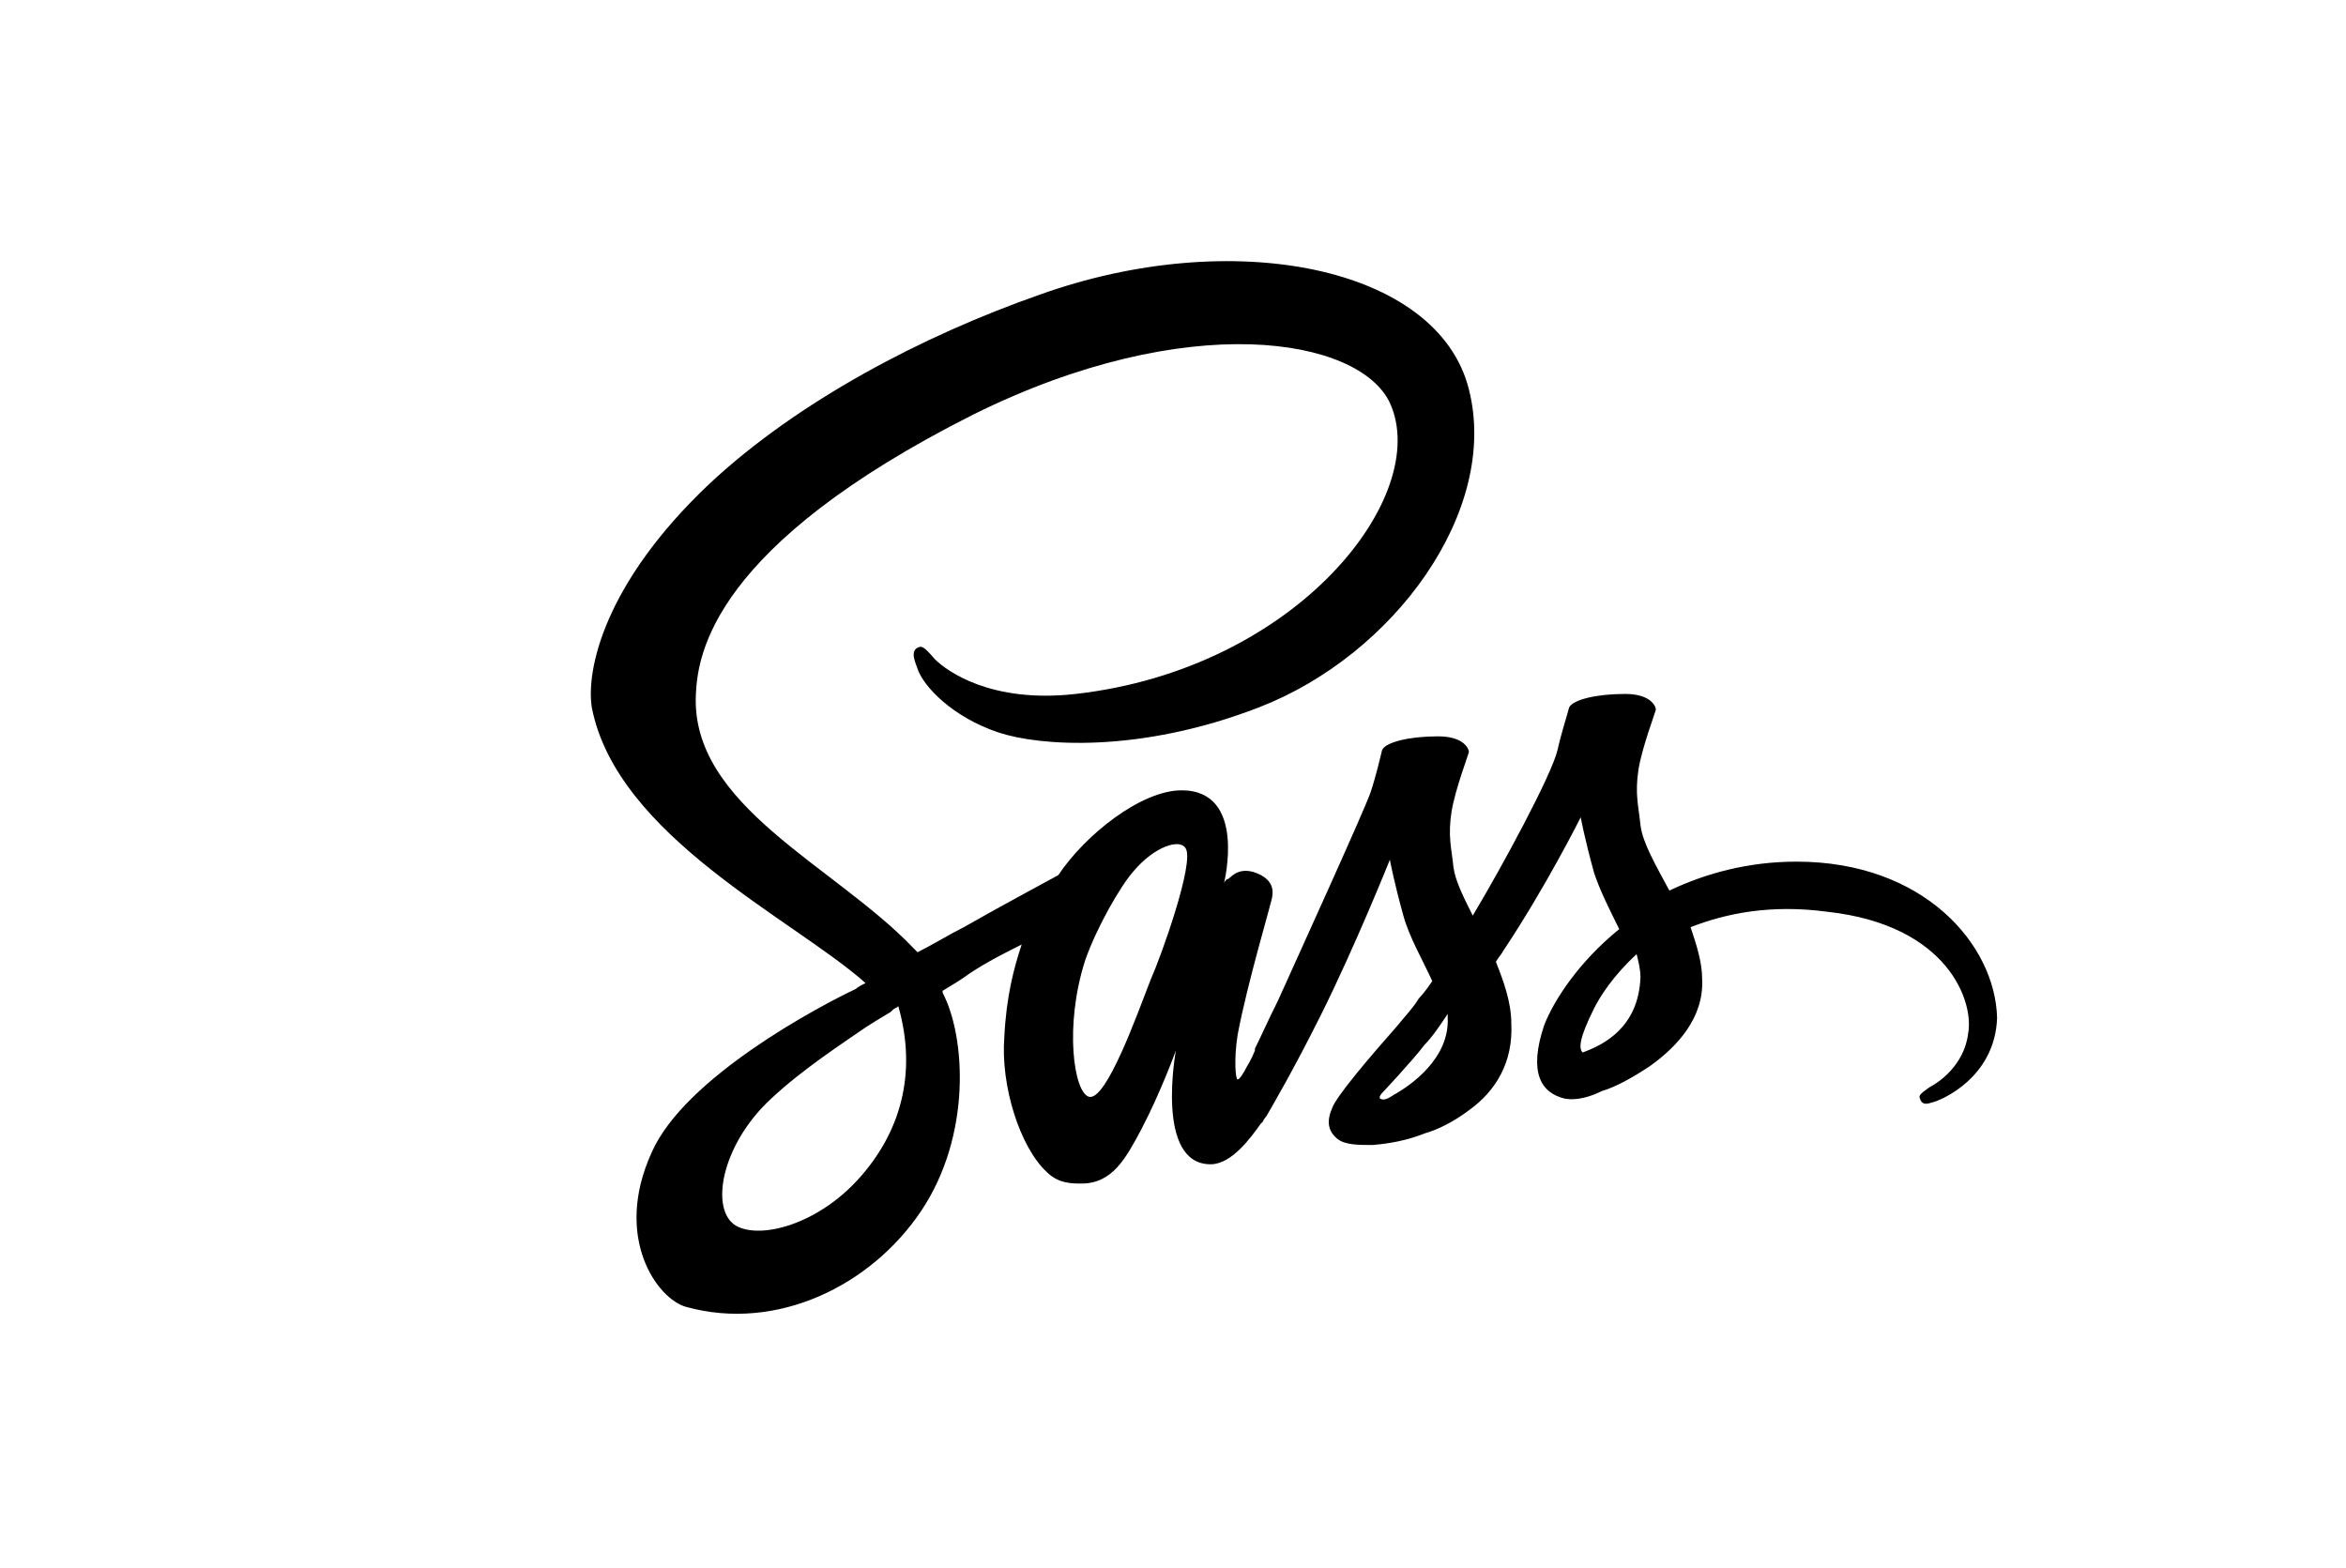
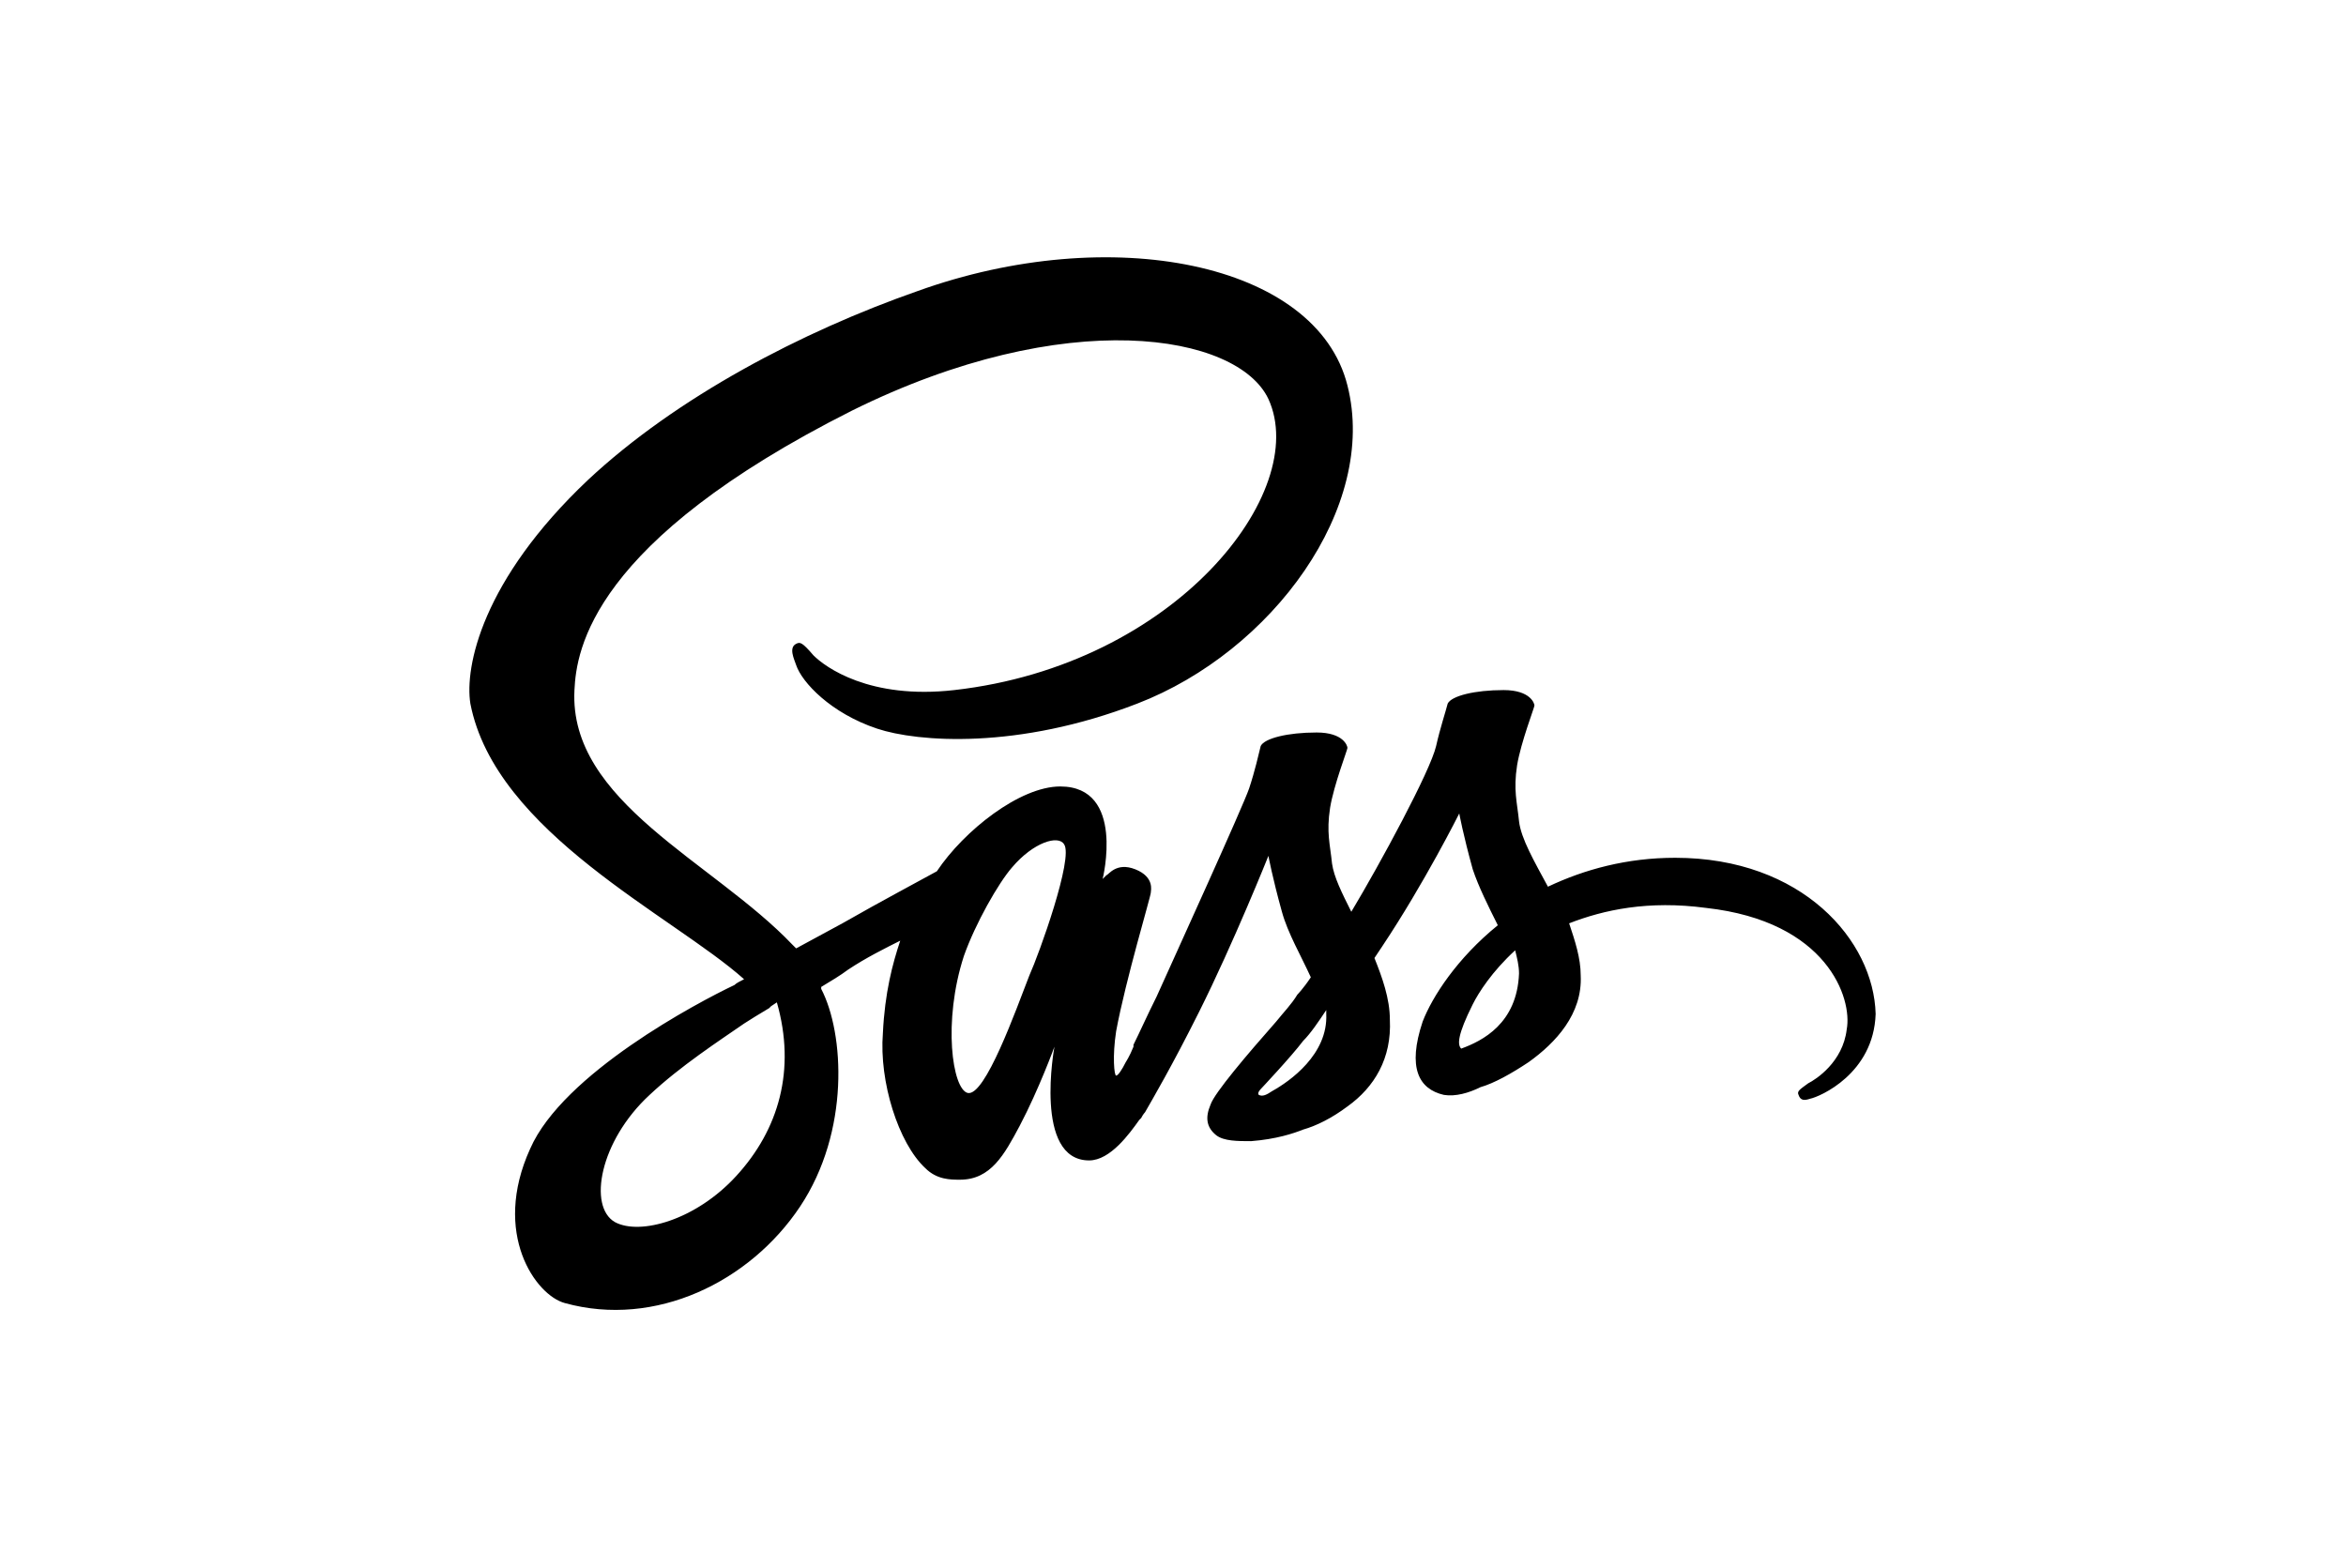
- <svg xmlns="http://www.w3.org/2000/svg" version="1.1" id="Layer_1" x="0px" y="0px" viewBox="0 0 121.7 81.3" style="enable-background:new 0 0 121.7 81.3;" xml:space="preserve">
-   <g>
-     <path d="M23.5-36.1c0-1.4-0.9-2.9-3.5-3v-3.5c2.6-0.1,3.5-1.6,3.5-3c0-2.5-0.4-4.1-0.4-7c0-4.4,1.6-5.8,5.2-5.8h9.6v3.2h-7.8   c-1.7,0-2.2,0.6-2.2,2.8c0,2.2,0.2,4.2,0.2,6.6c0,3.1-1,4.3-3,4.8v0.2c2,0.5,3,1.7,3,4.8c0,2.5-0.2,4.4-0.2,6.6   c0,2.2,0.5,2.9,2.2,2.9h0.8v3.2h-2.6c-3.6,0-5.2-1.4-5.2-5.8C23.1-32,23.5-33.5,23.5-36.1z" />
-     <path d="M31.9-58.1h6v22.5c0,1.3,0.6,1.7,1.1,1.7c0.2,0,0.4,0,0.7-0.1l0.7,4.4c-0.7,0.3-1.7,0.5-3,0.5c-4.1,0-5.5-2.7-5.5-6.8   V-58.1z" />
-     <path d="M48.8-50.2c5.7,0,8.6,4.2,8.6,9.7c0,1.1-0.1,2-0.2,2.5H45c0.5,3.1,2.6,4.4,5.3,4.4c1.5,0,2.9-0.4,4.4-1.3l2,3.6   c-2.1,1.4-4.8,2.3-7.2,2.3c-5.8,0-10.2-3.9-10.2-10.6C39.2-46.2,43.9-50.2,48.8-50.2z M52.3-41.7c0-2.3-1-4-3.4-4   c-1.9,0-3.5,1.3-3.9,4H52.3z" />
-     <path d="M60.8-35.6c1.8,1.4,3.5,2.1,5.2,2.1c1.8,0,2.6-0.7,2.6-1.7c0-1.3-2-2-4.1-2.8c-2.4-0.9-5.3-2.6-5.3-5.9   c0-3.7,3.1-6.3,7.7-6.3c3.1,0,5.4,1.3,7.1,2.6l-2.7,3.6c-1.5-1.1-2.8-1.7-4.3-1.7c-1.5,0-2.3,0.6-2.3,1.6c0,1.3,1.9,1.8,4,2.6   c2.6,0.9,5.5,2.4,5.5,6.1c0,3.7-2.9,6.5-8.3,6.5c-2.6,0-5.7-1.1-7.7-2.8L60.8-35.6z" />
-     <path d="M77.2-35.6c1.8,1.4,3.5,2.1,5.2,2.1c1.8,0,2.6-0.7,2.6-1.7c0-1.3-2-2-4.1-2.8c-2.4-0.9-5.3-2.6-5.3-5.9   c0-3.7,3.1-6.3,7.7-6.3c3.1,0,5.4,1.3,7.1,2.6l-2.7,3.6c-1.5-1.1-2.8-1.7-4.3-1.7c-1.5,0-2.3,0.6-2.3,1.6c0,1.3,1.9,1.8,3.9,2.6   c2.6,0.9,5.5,2.4,5.5,6.1c0,3.7-2.9,6.5-8.3,6.5c-2.6,0-5.7-1.1-7.7-2.8L77.2-35.6z" />
-     <path d="M91.9-26.5c1.7,0,2.2-0.6,2.2-2.9c0-2.2-0.2-4.2-0.2-6.6c0-3.1,1-4.3,3-4.8v-0.2c-2-0.5-3-1.7-3-4.8c0-2.4,0.2-4.5,0.2-6.6   c0-2.2-0.4-2.8-2.2-2.8h-0.8v-3.2h2.6c3.6,0,5.2,1.4,5.2,5.8c0,2.8-0.4,4.4-0.4,7c0,1.4,0.9,2.9,3.5,3v3.5c-2.6,0.1-3.5,1.6-3.5,3   c0,2.6,0.4,4.1,0.4,7c0,4.4-1.6,5.8-5.2,5.8h-2.6v-3.2H91.9z" />
-   </g>
-   <g>
-     <g>
-       <path d="M331.7-20.9h-55.4c-2.6,0-4.7-2.1-4.7-4.7v-30.5c0-2.6,2.1-4.7,4.7-4.7h55.4c2.6,0,4.7,2.1,4.7,4.7v30.5    C336.4-23,334.3-20.9,331.7-20.9z M276.3-57.6c-0.9,0-1.6,0.7-1.6,1.6v30.5c0,0.9,0.7,1.6,1.6,1.6h55.4c0.9,0,1.6-0.7,1.6-1.6    v-30.5c0-0.9-0.7-1.6-1.6-1.6H276.3z" />
-     </g>
-     <g>
-       <path d="M281-30.3v-21.2h6.2l6.2,7.8l6.2-7.8h6.2v21.2h-6.2v-12.1l-6.2,7.8l-6.2-7.8v12.1H281z" />
-     </g>
-     <g>
-       <path d="M319.9-30.3l-9.3-10.3h6.2v-10.9h6.2v10.9h6.2L319.9-30.3z" />
-     </g>
-   </g>
-   <path d="M93.2,44.7c-2.5,0-4.7,0.6-6.6,1.5c-0.7-1.3-1.4-2.5-1.5-3.4c-0.1-1-0.3-1.6-0.1-2.9c0.2-1.2,0.9-3,0.9-3.1  c0-0.1-0.2-0.8-1.6-0.8c-1.5,0-2.7,0.3-2.9,0.7c-0.1,0.4-0.4,1.3-0.6,2.2c-0.3,1.3-2.9,6.1-4.4,8.6c-0.5-1-0.9-1.8-1-2.5  c-0.1-1-0.3-1.6-0.1-2.9c0.2-1.2,0.9-3,0.9-3.1c0-0.1-0.2-0.8-1.6-0.8c-1.5,0-2.7,0.3-2.9,0.7c-0.1,0.4-0.3,1.3-0.6,2.2  c-0.3,0.9-3.9,8.8-4.8,10.8c-0.5,1-0.9,1.9-1.2,2.5c0,0,0,0,0,0s0,0,0,0.1c-0.2,0.5-0.4,0.8-0.4,0.8s0,0,0,0  c-0.2,0.4-0.4,0.7-0.5,0.7c-0.1,0-0.2-1,0-2.3c0.5-2.7,1.8-7,1.8-7.2c0-0.1,0.2-0.8-0.8-1.2c-1-0.4-1.4,0.3-1.5,0.3  c-0.1,0-0.2,0.2-0.2,0.2s1.2-4.8-2.2-4.8c-2.1,0-5,2.3-6.4,4.4c-0.9,0.5-2.8,1.5-4.9,2.7c-0.8,0.4-1.6,0.9-2.4,1.3  c-0.1-0.1-0.1-0.1-0.2-0.2c-4.1-4.3-11.6-7.4-11.3-13.2c0.1-2.1,0.9-7.7,14.4-14.5c11.1-5.5,20-4,21.6-0.6  c2.2,4.8-4.8,13.8-16.3,15.1c-4.4,0.5-6.7-1.2-7.3-1.8c-0.6-0.7-0.7-0.7-0.9-0.6c-0.4,0.2-0.1,0.8,0,1.1c0.3,0.9,1.8,2.5,4.2,3.3  c2.1,0.7,7.3,1.1,13.5-1.3c7-2.7,12.5-10.2,10.9-16.5c-1.6-6.4-12.3-8.5-22.3-4.9c-6,2.1-12.5,5.5-17.1,9.8  c-5.5,5.2-6.4,9.7-6.1,11.6c1.3,6.7,10.5,11,14.2,14.3c-0.2,0.1-0.4,0.2-0.5,0.3c-1.9,0.9-8.9,4.6-10.6,8.5c-2,4.4,0.3,7.6,1.8,8  c4.7,1.3,9.6-1.1,12.2-5c2.6-3.9,2.3-9,1.1-11.3c0,0,0-0.1,0-0.1c0.5-0.3,1-0.6,1.4-0.9c0.9-0.6,1.9-1.1,2.7-1.5  c-0.4,1.2-0.8,2.7-0.9,4.8c-0.2,2.5,0.8,5.7,2.2,7c0.6,0.6,1.3,0.6,1.8,0.6c1.6,0,2.3-1.3,3.1-2.8c1-1.9,1.8-4.1,1.8-4.1  s-1.1,5.9,1.8,5.9c1.1,0,2.1-1.4,2.6-2.1c0,0,0,0,0,0s0,0,0.1-0.1c0.1-0.2,0.2-0.3,0.2-0.3s0,0,0,0c0.4-0.7,1.4-2.4,2.8-5.2  c1.8-3.6,3.6-8.1,3.6-8.1s0.2,1.1,0.7,2.9c0.3,1.1,1,2.3,1.5,3.4c-0.4,0.6-0.7,0.9-0.7,0.9s0,0,0,0c-0.3,0.5-0.7,0.9-1.1,1.4  c-1.5,1.7-3.2,3.7-3.4,4.3c-0.3,0.7-0.2,1.2,0.3,1.6c0.4,0.3,1.1,0.3,1.8,0.3c1.3-0.1,2.2-0.4,2.7-0.6c0.7-0.2,1.5-0.6,2.3-1.2  c1.4-1,2.3-2.5,2.2-4.5c0-1.1-0.4-2.2-0.8-3.2c0.1-0.2,0.3-0.4,0.4-0.6c2.2-3.3,4-6.9,4-6.9s0.2,1.1,0.7,2.9  c0.3,0.9,0.8,1.9,1.3,2.9c-2.1,1.7-3.4,3.7-3.9,5c-0.8,2.4-0.2,3.5,1.1,3.8c0.6,0.1,1.3-0.1,1.9-0.4c0.7-0.2,1.6-0.7,2.5-1.3  c1.4-1,2.8-2.5,2.7-4.5c0-0.9-0.3-1.8-0.6-2.7c1.8-0.7,4.1-1.2,7.1-0.8c6.3,0.7,7.6,4.7,7.3,6.3c-0.2,1.7-1.6,2.6-2,2.8  c-0.4,0.3-0.6,0.4-0.5,0.6c0.1,0.3,0.3,0.3,0.6,0.2c0.5-0.1,3.3-1.3,3.4-4.4C103.5,49,99.8,44.7,93.2,44.7z M44.5,61.2  c-2.1,2.3-5,3.1-6.3,2.4c-1.4-0.8-0.8-4.2,1.8-6.6c1.6-1.5,3.6-2.8,4.9-3.7c0.3-0.2,0.8-0.5,1.3-0.8c0.1-0.1,0.1-0.1,0.1-0.1l0,0  c0.1-0.1,0.2-0.1,0.3-0.2C47.6,55.7,46.7,58.8,44.5,61.2z M59.7,50.8c-0.7,1.8-2.3,6.3-3.2,6.1c-0.8-0.2-1.3-3.7-0.2-7.1  c0.6-1.7,1.8-3.8,2.5-4.6c1.1-1.3,2.4-1.7,2.7-1.2C62,44.7,60.2,49.7,59.7,50.8z M72.3,56.8C72,57,71.8,57.1,71.6,57  c-0.1-0.1,0.1-0.3,0.1-0.3s1.6-1.7,2.2-2.5c0.4-0.4,0.8-1,1.2-1.6c0,0.1,0,0.1,0,0.2C75.2,54.9,73.2,56.3,72.3,56.8z M82.1,54.6  c-0.2-0.2-0.2-0.7,0.6-2.3c0.3-0.6,1-1.7,2.2-2.8c0.1,0.4,0.2,0.8,0.2,1.2C85,53.3,83.2,54.2,82.1,54.6z" />
-   <g>
-     <path d="M158.3,34.9c0.7,0,1.3,0.1,1.7,0.3c0.4,0.2,0.7,0.4,0.7,0.7c0,0.4-0.1,0.8-0.3,1.2c-0.2,0.5-0.4,0.8-0.5,1.1   c-0.1,0.1-0.1,0.1-0.2,0c-0.1,0-0.1-0.1-0.1-0.3c0.1-0.2,0.1-0.6,0.1-1c0-0.5-0.1-0.8-0.4-1.1c-0.2-0.3-0.6-0.4-1-0.4   c-0.6,0-1,0.2-1.3,0.5c-0.3,0.3-0.5,0.8-0.5,1.4c0,0.5,0.1,1,0.4,1.5c0.3,0.5,0.6,0.9,0.9,1.4c0.3,0.5,0.7,1,1,1.5   c0.3,0.5,0.4,1.1,0.4,1.8c0,1.2-0.5,2.1-1.4,2.7c-0.9,0.7-2.2,1-3.7,1c-1.1,0-2-0.2-2.6-0.5c-0.6-0.4-1-0.7-1-1.2   c0-0.1,0-0.3,0.1-0.5c0.1-0.2,0.2-0.5,0.4-0.7c0.2-0.3,0.3-0.5,0.5-0.8c0.2-0.3,0.4-0.5,0.6-0.6c0.1-0.1,0.2,0,0.3,0   c0.1,0.1,0.1,0.2,0,0.3c-0.2,0.2-0.3,0.4-0.4,0.6c-0.1,0.2-0.1,0.5-0.1,0.9c0,0.6,0.2,1.1,0.6,1.4c0.4,0.4,0.9,0.6,1.5,0.6   c0.8,0,1.5-0.2,2-0.7c0.5-0.5,0.7-1,0.7-1.7c0-0.6-0.1-1.2-0.4-1.7c-0.3-0.5-0.6-1.1-0.9-1.6c-0.3-0.5-0.6-1-0.9-1.5   c-0.3-0.5-0.4-1.1-0.4-1.7c0-0.8,0.4-1.6,1.1-2.1C155.9,35.1,156.9,34.9,158.3,34.9z" />
-     <path d="M171.7,35.1c0.2,0.1,0.2,0.2,0.2,0.3c0,0.1-0.2,0.2-0.4,0.3c-0.5,0-1,0-1.7,0c-0.6,0-1.3,0.1-2,0.1   c-0.7,1.6-1.2,3.1-1.6,4.7c-0.4,1.5-0.6,2.7-0.6,3.7c0,1.1,0.4,1.7,1.3,1.7c0.8,0,1.8-0.7,2.8-2.2c0.1-0.1,0.2-0.1,0.3,0   c0.1,0.1,0.1,0.2,0.1,0.3c-0.6,0.9-1.3,1.7-2.1,2.4c-0.8,0.7-1.7,1-2.5,1c-0.8,0-1.5-0.2-1.9-0.6c-0.4-0.4-0.6-1-0.6-1.7   c0-0.9,0.2-2.2,0.7-3.9c0.5-1.7,1-3.4,1.8-5.1c-0.8,0.1-1.6,0.2-2.3,0.4c-0.2,0-0.2-0.1-0.1-0.2c0.1-0.1,0.2-0.3,0.4-0.4   c0.2-0.1,0.5-0.3,0.8-0.4c0.3-0.1,0.6-0.2,0.8-0.2c0.1,0,0.3,0,0.4,0c0.1,0,0.3,0,0.4,0c0.4-0.9,0.9-1.9,1.3-2.7   c0.5-0.9,0.9-1.7,1.4-2.4c0.2-0.2,0.5-0.4,0.8-0.6c0.3-0.2,0.7-0.3,1-0.4c0.3-0.1,0.6-0.2,0.8-0.2c0.2,0,0.3,0,0.3,0.2   c-0.6,0.8-1.1,1.8-1.6,2.8c-0.5,1-1,2.1-1.5,3.3c0.6,0,1.2,0,1.9,0C170.5,35.1,171.1,35.1,171.7,35.1z" />
-     <g>
-       <g>
-         <path d="M201.3,10.7c0.5,0,0.9,0.1,1.2,0.4c0.3,0.2,0.5,0.6,0.6,1c0.1,0.4,0.1,0.9,0,1.4c-0.1,0.5-0.3,1-0.6,1.6     c-0.1,0.1-0.1,0.1-0.2,0c-0.1-0.1-0.2-0.1-0.2-0.2c0.1-0.4-0.1-0.7-0.4-1c-0.3-0.3-0.9-0.4-1.6-0.4c-1.3,0-2.7,0.5-4,1.5     c-1.4,1-2.7,2.3-3.9,3.9c-1.3,1.6-2.5,3.5-3.6,5.6c-1.1,2.1-2.1,4.3-2.9,6.5c-0.8,2.2-1.5,4.5-1.9,6.7c-0.5,2.2-0.7,4.2-0.7,6.1     c0,1,0.3,1.5,0.8,1.5c0.4,0,0.8-0.2,1.1-0.5c0.4-0.3,0.8-0.8,1.3-1.5c0.1-0.1,0.2-0.1,0.3,0c0.1,0.1,0.1,0.2,0.1,0.3     c-0.7,1-1.4,1.8-2.3,2.4c-0.9,0.7-1.7,1-2.4,1c-0.6,0-1-0.2-1.3-0.5c-0.2-0.4-0.4-0.8-0.4-1.4c0-1.5,0.3-3.4,1-5.7     c0.7-2.3,1.5-4.7,2.6-7.3c1.1-2.6,2.4-5.1,3.8-7.6c1.4-2.5,2.9-4.8,4.5-6.9c1.5-2,3.1-3.7,4.7-5     C198.5,11.3,199.9,10.7,201.3,10.7z" />
-       </g>
-     </g>
-     <g>
-       <g>
-         <path d="M157.9,70.7c-0.5,0-0.9-0.1-1.2-0.4c-0.3-0.2-0.5-0.6-0.6-1c-0.1-0.4-0.1-0.9,0-1.4c0.1-0.5,0.3-1,0.6-1.6     c0.1-0.1,0.1-0.1,0.2,0c0.1,0.1,0.2,0.1,0.2,0.2c-0.1,0.4,0.1,0.7,0.4,1c0.3,0.3,0.9,0.4,1.6,0.4c1.3,0,2.7-0.5,4-1.5     c1.4-1,2.7-2.3,3.9-3.9c1.3-1.6,2.5-3.5,3.6-5.6c1.1-2.1,2.1-4.3,2.9-6.5c0.8-2.2,1.5-4.5,1.9-6.7c0.5-2.2,0.7-4.2,0.7-6.1     c0-1-0.3-1.5-0.8-1.5c-0.4,0-0.8,0.2-1.1,0.5c-0.4,0.3-0.8,0.8-1.3,1.5c-0.1,0.1-0.2,0.1-0.3,0c-0.1-0.1-0.1-0.2-0.1-0.3     c0.7-1,1.4-1.8,2.3-2.4c0.9-0.7,1.7-1,2.4-1c0.6,0,1,0.2,1.3,0.5s0.4,0.8,0.4,1.4c0,1.5-0.3,3.4-1,5.7c-0.7,2.3-1.5,4.7-2.6,7.3     c-1.1,2.6-2.4,5.1-3.8,7.6c-1.4,2.5-2.9,4.8-4.5,6.9c-1.5,2-3.1,3.7-4.7,5C160.8,70,159.3,70.7,157.9,70.7z" />
-       </g>
-     </g>
-     <path d="M190.9,47.4c-1.4,0-2.1-0.7-2.1-2.2c0-0.5,0.1-1.1,0.2-1.8c0.1-0.7,0.3-1.4,0.5-2.1s0.5-1.5,0.9-2.2   c0.3-0.7,0.7-1.5,1.2-2.1c-0.4,0.2-0.7,0.5-1,0.7c-0.3,0.2-0.6,0.5-0.9,0.8c-0.1,0.1-0.2,0-0.3-0.1c-0.1-0.1-0.1-0.2,0-0.3   c0.6-0.6,1.3-1.2,2.4-1.8c1-0.6,2-1.1,3-1.5c0.2,0,0.3,0,0.4,0.1c0.1,0.1,0.1,0.2,0,0.3c-1,1.4-1.9,2.8-2.5,4.4   c-0.6,1.6-1,3.1-1,4.6c0,0.9,0.3,1.4,0.9,1.4c0.4,0,0.9-0.3,1.6-0.9c0.6-0.6,1.3-1.3,2-2.2c0.7-0.9,1.4-2,2.1-3.1   c0.7-1.2,1.3-2.4,1.9-3.6c0.1-0.2,0.4-0.4,0.9-0.6c0.5-0.2,1-0.3,1.4-0.3c0.5,0,0.6,0.1,0.4,0.4c-0.5,0.8-0.9,1.6-1.2,2.4   c-0.3,0.7-0.6,1.5-0.9,2.2c-0.2,0.7-0.4,1.4-0.5,2.2c-0.1,0.7-0.2,1.5-0.2,2.4c0,1,0.3,1.6,0.8,1.6c0.6,0,1.2-0.5,1.9-1.5   c0.1-0.1,0.2-0.1,0.3,0c0.1,0.1,0.1,0.2,0.1,0.3c-0.6,0.8-1.2,1.5-1.8,1.9c-0.7,0.4-1.3,0.7-1.8,0.7c-1.4,0-2.1-0.8-2.1-2.4   c0-1.7,0.3-3.3,0.9-4.9c-1.2,2.2-2.5,4-3.9,5.3C193,46.7,191.9,47.4,190.9,47.4z" />
-     <path d="M211.1,34.9c0.7,0,1.3,0.1,1.7,0.3c0.4,0.2,0.7,0.4,0.7,0.7c0,0.4-0.1,0.8-0.3,1.2c-0.2,0.5-0.4,0.8-0.5,1.1   c-0.1,0.1-0.1,0.1-0.2,0c-0.1,0-0.1-0.1-0.1-0.3c0.1-0.2,0.1-0.6,0.1-1c0-0.5-0.1-0.8-0.4-1.1c-0.2-0.3-0.6-0.4-1-0.4   c-0.6,0-1,0.2-1.3,0.5c-0.3,0.3-0.5,0.8-0.5,1.4c0,0.5,0.1,1,0.4,1.5c0.3,0.5,0.6,0.9,0.9,1.4c0.3,0.5,0.7,1,1,1.5   c0.3,0.5,0.4,1.1,0.4,1.8c0,1.2-0.5,2.1-1.4,2.7c-0.9,0.7-2.2,1-3.7,1c-1.1,0-2-0.2-2.6-0.5c-0.6-0.4-1-0.7-1-1.2   c0-0.1,0-0.3,0.1-0.5c0.1-0.2,0.2-0.5,0.4-0.7c0.2-0.3,0.3-0.5,0.5-0.8c0.2-0.3,0.4-0.5,0.6-0.6c0.1-0.1,0.2,0,0.3,0   c0.1,0.1,0.1,0.2,0,0.3c-0.2,0.2-0.3,0.4-0.4,0.6c-0.1,0.2-0.1,0.5-0.1,0.9c0,0.6,0.2,1.1,0.6,1.4c0.4,0.4,0.9,0.6,1.5,0.6   c0.8,0,1.5-0.2,2-0.7c0.5-0.5,0.7-1,0.7-1.7c0-0.6-0.1-1.2-0.4-1.7c-0.3-0.5-0.6-1.1-0.9-1.6c-0.3-0.5-0.6-1-0.9-1.5   c-0.3-0.5-0.4-1.1-0.4-1.7c0-0.8,0.4-1.6,1.1-2.1C208.6,35.1,209.7,34.9,211.1,34.9z" />
-   </g>
-   <g>
-     <g>
-       <path d="M272.5,46c0,1.1-0.4,1.7-1.3,1.7c-0.4,0-0.8-0.2-1-0.5c0.2-0.1,0.4-0.3,0.6-0.7c0.2-0.3,0.3-0.7,0.3-1    c0-0.3-0.1-0.6-0.3-0.8c-0.2-0.2-0.4-0.3-0.8-0.3c-0.4,0-0.7,0.1-1,0.4c-0.3,0.3-0.6,0.6-0.9,1c-0.6,0.9-1,2-1.4,3.3    c-0.4,1.3-0.5,2.6-0.5,3.6c0,1.1,0.2,1.9,0.5,2.4c0.3,0.5,0.9,0.7,1.6,0.7c1.5,0,2.8-0.6,3.7-1.8l0.4,0.2    c-0.6,1.5-1.7,2.5-3.3,3.1c-0.6,0.2-1.3,0.3-1.9,0.3c0,0,0,0-0.1,0c-1.4,0-2.4-0.4-3-1.1c-0.6-0.7-1-1.8-1-3.3s0.3-3.1,0.8-4.6    c0.6-1.8,1.5-3.2,2.6-4.1c0.9-0.7,1.9-1,3-1c1.4,0,2.4,0.4,2.8,1.3C272.4,45.2,272.5,45.6,272.5,46z" />
-       <path d="M282.1,50.3c-0.7,0.8-1.8,1.3-3.3,1.5c-0.1,1.7-0.6,3-1.4,4s-1.8,1.5-2.9,1.5c-1.4,0-2.3-0.5-2.7-1.6    c-0.1-0.4-0.2-0.8-0.2-1.2c0-0.4,0-0.9,0.1-1.4c0.1-0.5,0.2-0.9,0.4-1.4c0.4-1.1,0.9-2,1.6-2.7c0.8-0.8,1.8-1.2,3-1.2    c1.6,0,2.4,1,2.4,2.9v0c0.1,0,0.2,0,0.3,0c0.3,0,0.8-0.1,1.3-0.3c0.5-0.2,1-0.5,1.5-0.8L282.1,50.3z M277.3,51.9    c-0.3-0.1-0.5-0.4-0.5-0.8c0-0.5,0.2-0.8,0.6-1c0-0.4-0.1-0.7-0.2-0.8s-0.3-0.2-0.6-0.2c-0.6,0-1.1,0.6-1.6,1.9    c-0.5,1.2-0.8,2.3-0.8,3.3c0,0.6,0.1,1,0.2,1.1s0.2,0.3,0.3,0.3c0.1,0,0.3,0.1,0.5,0.1c0.4,0,0.8-0.4,1.2-1.1    C276.9,53.9,277.2,53,277.3,51.9z" />
-       <path d="M290.5,46.3c0-0.2,0-0.4,0-0.5s-0.1-0.3-0.2-0.4c-0.1-0.1-0.3-0.2-0.4-0.2c-0.7,0-1.1,0.5-1.3,1.5l-0.3,1.5h1.8l-0.2,0.7    h-1.8l-2.1,9.9c-0.2,1.2-0.7,2-1.4,2.5c-0.5,0.4-1.2,0.6-1.9,0.6c-1,0-1.7-0.4-2-1.2c-0.6,0.8-1.4,1.2-2.5,1.2    c-0.6,0-1.1-0.2-1.5-0.6c-0.4-0.4-0.7-0.8-0.7-1.3c0-0.5,0.1-0.9,0.2-1.2c0.2-0.3,0.4-0.6,0.8-0.8c0.4-0.3,1.1-0.5,2.1-0.9    l2.2-10.5c0.4-2.1,1.6-3.1,3.3-3.1c0.4,0,0.8,0.1,1.2,0.3c0.4,0.2,0.6,0.5,0.8,0.8c0.6-0.8,1.4-1.2,2.5-1.2c0.6,0,1.1,0.2,1.5,0.6    s0.7,0.8,0.7,1.4c0,0.3,0,0.5-0.1,0.8H290.5z M279.2,57.8c-0.7,0.2-1.1,0.4-1.4,0.6c-0.5,0.4-0.7,0.8-0.7,1.2    c0,0.2,0.1,0.4,0.4,0.6c0.1,0,0.2,0.1,0.4,0.1c0.2,0,0.3-0.1,0.5-0.3c0.2-0.2,0.4-0.6,0.5-1.1L279.2,57.8z M281.2,59.9    c0.2,0.2,0.5,0.4,1.1,0.4c0.2,0,0.4-0.1,0.6-0.3c0.2-0.2,0.4-0.6,0.5-1.1l0.4-2.1l-1.9,0.3l-0.4,1.7    C281.4,59.2,281.3,59.6,281.2,59.9z M285.4,48.9h-1.8l-1.6,7.8l1.9-0.3L285.4,48.9z M285.6,48.1l0.4-1.9c0-0.1,0-0.3,0-0.5    c0-0.2-0.1-0.3-0.2-0.4c-0.1-0.1-0.3-0.2-0.4-0.2c-0.7,0-1.1,0.5-1.3,1.5l-0.3,1.5H285.6z" />
-       <path d="M296.9,54c-1.4,2.3-3.1,3.4-5.1,3.4c-0.9,0-1.6-0.2-2.1-0.7c-0.5-0.5-0.8-1.2-0.8-2.2c0-1.4,0.4-2.8,1.1-4.1    c0.5-1,1.3-1.7,2.2-2.1c0.5-0.2,1-0.3,1.5-0.3c0.8,0,1.4,0.2,1.7,0.5c0.3,0.3,0.5,0.7,0.5,1.3c0,1-0.4,1.9-1.3,2.7    c-0.8,0.7-1.8,1.1-3,1.2c0,0.3,0,0.6,0,0.7c0,0.6,0.1,1,0.3,1.2c0.2,0.2,0.5,0.3,0.9,0.3c0.7,0,1.3-0.2,1.8-0.5s1-0.8,1.5-1.4    H296.9z M294.5,49.6c0-0.4-0.2-0.7-0.5-0.7c-0.4,0-0.9,0.4-1.3,1.2c-0.4,0.8-0.7,1.6-0.9,2.6c0.7,0,1.3-0.4,1.9-1    C294.3,51.1,294.5,50.4,294.5,49.6z" />
-       <path d="M298.7,54.2c0,1,0.4,1.5,1.2,1.5c0.3,0,0.7-0.1,1.1-0.3c0.4-0.2,0.7-0.4,1-0.7c-0.3,1.8-1.4,2.7-3.2,2.7    c-0.9,0-1.6-0.2-2.1-0.7s-0.8-1.2-0.8-2.2c0-1.4,0.4-2.8,1.1-4.1c0.5-1,1.3-1.7,2.2-2.1c0.5-0.2,1-0.3,1.5-0.3    c0.8,0,1.4,0.2,1.7,0.5c0.3,0.3,0.5,0.7,0.5,1.3c0,1.1-0.4,1.9-1.3,2.7c-0.8,0.7-1.8,1.1-3,1.2C298.7,53.8,298.7,54,298.7,54.2z     M301.6,49.6c0-0.4-0.2-0.7-0.5-0.7c-0.6,0-1.1,0.7-1.7,2c-0.2,0.6-0.4,1.2-0.5,1.8c0.7,0,1.3-0.3,1.9-1    C301.3,51.2,301.6,50.4,301.6,49.6z" />
-       <path d="M309.6,47.2c0.6-0.3,0.8-0.9,0.8-1.7c0-0.2-0.1-0.5-0.3-0.7c-0.2-0.3-0.6-0.4-1.1-0.4c-0.5,0-0.9,0.1-1.2,0.4    s-0.5,0.6-0.5,1.1s0.1,0.8,0.2,1.1c0.2,0.5,0.6,1,1.1,1.5l0.8,0.7c0.7,0.6,1.1,1.1,1.4,1.5c0.5,0.8,0.7,1.6,0.7,2.4    c0,1.5-0.5,2.7-1.6,3.5c-1,0.8-2.1,1.1-3.6,1.1c-1.8,0-3-0.6-3.6-1.7c-0.2-0.4-0.3-0.9-0.3-1.4c0-1,0.3-1.7,0.8-2.3    c0.6-0.5,1.2-0.8,1.8-0.8s1.2,0.2,1.5,0.6c0.1,0.2,0.2,0.4,0.2,0.6c-0.9,0-1.6,0.3-2,0.9c-0.1,0.2-0.2,0.5-0.2,0.7    c0,0.5,0.2,1,0.5,1.3s0.8,0.5,1.4,0.5c0.6,0,1.1-0.2,1.5-0.6c0.4-0.4,0.6-1,0.6-1.6s-0.1-1.2-0.3-1.6s-0.4-0.8-0.7-1.2    c-0.3-0.4-0.6-0.7-0.9-1s-0.6-0.7-0.9-1c-0.7-0.8-1-1.6-1-2.3c0-0.9,0.4-1.7,1.2-2.4c0.8-0.6,1.8-0.9,3-0.9c1.5,0,2.4,0.4,2.8,1.3    c0.1,0.2,0.2,0.6,0.2,1s-0.1,0.8-0.4,1.2s-0.6,0.5-1,0.5C310.2,47.6,309.9,47.5,309.6,47.2z" />
-       <path d="M317,48c1.5,0,2.2,0.6,2.2,1.7c0,0.5-0.1,0.8-0.3,1c-0.2,0.2-0.4,0.3-0.6,0.3c-0.2,0-0.5-0.1-0.7-0.2    c0.1-0.4,0.2-0.8,0.2-1.1c0-0.5-0.2-0.8-0.5-0.8s-0.7,0.3-1.1,1c-0.6,0.9-0.9,2-1.1,3.3c-0.1,0.4-0.1,0.8-0.1,1.3    c0,0.9,0.4,1.3,1.3,1.3c0.7,0,1.3-0.2,1.8-0.5s1-0.8,1.5-1.4h0.6c-1.4,2.3-3.1,3.4-5.1,3.4c-0.9,0-1.6-0.2-2.1-0.7    s-0.8-1.2-0.8-2.2c0-1.4,0.4-2.8,1.1-4.1c0.5-1,1.3-1.7,2.2-2.1C316,48.1,316.5,48,317,48z" />
-       <path d="M318.8,57.3l1.9-9.2h2.6l-0.2,1.1c0.3-0.3,0.6-0.5,1-0.8s0.8-0.4,1.2-0.4c0.4,0,0.7,0.1,1,0.4c0.2,0.3,0.3,0.6,0.3,0.8    c0,0.4-0.1,0.8-0.4,1.1c-0.2,0.3-0.5,0.4-0.9,0.4s-0.6-0.1-0.7-0.2s-0.2-0.3-0.2-0.5s-0.1-0.3-0.1-0.4s-0.1-0.1-0.2-0.1    c-0.3,0-0.5,0.1-0.7,0.2c-0.2,0.1-0.4,0.3-0.7,0.5l-1.5,7H318.8z" />
-       <path d="M332.1,54c-0.8,2.3-2.1,3.4-4,3.4c-0.5,0-0.9-0.2-1.3-0.5c-0.4-0.3-0.6-0.9-0.6-1.7c0-0.3,0-0.7,0.1-1.2l1.2-5.9h2.6    l-1.3,6.2c0,0.2-0.1,0.4-0.1,0.7c0,0.4,0.2,0.6,0.7,0.6c0.4,0,0.7-0.2,1-0.5s0.5-0.7,0.7-1.2H332.1z M331,45.7    c0,0.4-0.1,0.7-0.4,1c-0.3,0.3-0.6,0.4-1,0.4c-0.4,0-0.7-0.1-1-0.4c-0.3-0.3-0.4-0.6-0.4-1c0-0.4,0.1-0.7,0.4-1    c0.3-0.3,0.6-0.4,1-0.4c0.4,0,0.8,0.1,1,0.4C330.8,44.9,331,45.3,331,45.7z" />
-       <path d="M333.4,56.8l-1,4.5l-2.8,0.7l3.1-14.5h2.6l-0.3,1.4c0.6-0.5,1.3-0.8,2.1-0.8c1.1,0,1.7,0.5,2.1,1.5    c0.1,0.4,0.2,0.8,0.2,1.3c0,0.5,0,1-0.1,1.4c-0.1,0.5-0.2,1-0.3,1.4c-0.1,0.5-0.3,0.9-0.5,1.4c-0.2,0.4-0.5,0.8-0.8,1.2    c-0.3,0.3-0.7,0.6-1.2,0.8c-0.5,0.2-1,0.3-1.7,0.3C334.1,57.4,333.6,57.2,333.4,56.8z M337,50.9c0-1-0.3-1.5-0.9-1.5    c-0.2,0-0.4,0.1-0.7,0.2c-0.2,0.1-0.4,0.4-0.6,0.7l-1.1,5.1c0.1,0.3,0.4,0.4,0.8,0.4c0.4,0,0.8-0.2,1.1-0.5    c0.6-0.7,1.1-1.7,1.2-2.9C336.9,51.8,337,51.3,337,50.9z" />
-       <path d="M341.1,48.9h-0.6l0.2-0.7h0.6l0.6-2.5l2.7-0.4l-0.6,2.9h1.1l-0.1,0.7h-1.1l-1.2,5.5c-0.1,0.2-0.1,0.4-0.1,0.6    s0,0.4,0.1,0.5c0.1,0.1,0.2,0.2,0.5,0.2c0.2,0,0.4,0,0.5-0.1c-0.4,1-0.8,1.6-1.5,1.7c-0.2,0-0.3,0.1-0.5,0.1    c-0.7,0-1.1-0.2-1.4-0.6s-0.4-0.8-0.4-1.3s0-0.8,0.1-1.2L341.1,48.9z" />
-     </g>
-     <g>
-       <g>
-         <path d="M301.4,20.4c-0.3-0.2-0.8-0.3-1.5-0.3c-0.2,0-0.4,0-0.6,0.1c-0.2,0.1-0.3,0.2-0.3,0.4s0.1,0.3,0.4,0.4     c0.2,0.1,0.6,0.2,1,0.2c0.4,0,0.7,0,0.9-0.1c0.4-0.1,0.9-0.2,1.3-0.4l0.6-0.3c0.5-0.2,1.2-0.7,1.6-0.8c0.7-0.2,1.4-0.3,2.1-0.3     c1.3,0,2.4,0.2,3.1,0.6c0.7,0.3,0.8,1.1,0.8,1.6c0,0.6-0.5,1.1-1.5,1.3c-0.4,0.1-0.8,0.1-1.2,0.1c-0.8,0-1.5-0.1-2-0.3     c-0.5-0.2-0.7-0.4-0.7-0.7c0-0.2,0.2-0.4,0.5-0.5c0.1,0,0.3-0.1,0.5-0.1c0,0.3,0.3,0.6,0.8,0.7c0.2,0,0.4,0.1,0.7,0.1     c0.5,0,0.8-0.1,1.1-0.2c0.3-0.1,0.5-0.3,0.5-0.5c0-0.2-0.2-0.4-0.6-0.5c-0.4-0.1-0.8-0.2-1.4-0.2c-0.6,0-1,0-1.4,0.1     c-0.4,0.1-0.7,0.2-1,0.3s-0.6,0.2-0.9,0.3c-0.3,0.1-0.6,0.2-0.9,0.3c-0.7,0.2-1.4,0.4-2,0.4c-0.8,0-1.5-0.1-2.1-0.4     c-0.6-0.3-0.8-0.7-0.8-1.1c0-0.5,0.4-0.9,1.2-1c0.2,0,0.5-0.1,0.9-0.1s0.7,0,1,0.1c0.3,0.1,0.5,0.2,0.5,0.4     S301.6,20.3,301.4,20.4z" />
-       </g>
-       <g>
-         <path d="M304.7,26.6c-9.7,0-11-2.3-11-2.3c0,1.2,0.3,2.4,0.7,3.5c-0.6,0.5-2.2,2-2.2,4.2c0,2.8,3.3,4.5,5.5,3.1     c0,0-3.7-0.5-3.7-3.8c0-1.2,0.4-2,1-2.5c0.9,2,2.2,3.5,2.6,4.1c0.8,1,1,0.7,1.5,2.6c0.4,1.6,4,2.5,6,2.5v0c0,0,0,0,0,0     c0,0,0,0,0,0v0c2-0.1,5.3-0.9,5.7-2.5c0.5-2,0.5-1.6,1.3-2.6c0.8-1,3.8-4.7,3.8-8.7C315.7,24.3,314.5,26.6,304.7,26.6z" />
-         <path d="M305,25.2v1.5c0,0-0.4,0-0.4,0c0,0,0.4,0,0.4,0V25.2c11,0,11-3,11-3l-1.3-1.3c2.7,2.7-8.6,3-9.9,3c-1.3,0-12.7-0.3-9.9-3     l-1,1.3C293.7,22.2,293,25.1,305,25.2z" />
-       </g>
-     </g>
-   </g>
-   <g>
-     <path d="M142.8-57.3c0-0.8,0.3-1.5,0.9-2.1c0.6-0.6,1.3-0.9,2.1-0.9c0.8,0,1.6,0.3,2.1,0.9c0.6,0.6,0.9,1.3,0.9,2.1   c0,0.8-0.3,1.6-0.9,2.1c-0.6,0.6-1.3,0.9-2.1,0.9c-0.8,0-1.6-0.3-2.1-0.9C143.1-55.7,142.8-56.5,142.8-57.3z M148.2-49v31h-4.6v-31   H148.2z" />
-     <path d="M168.9-49h4.7v20.1h-4.7V-31c-1.9,1.8-4,2.7-6.2,2.7c-2.8,0-5.1-1-6.9-3c-1.8-2-2.7-4.6-2.7-7.7c0-3,0.9-5.5,2.7-7.5   s4.1-3,6.8-3c2.3,0,4.4,1,6.3,2.9V-49z M157.9-39c0,1.9,0.5,3.5,1.5,4.7c1.1,1.2,2.4,1.8,4,1.8c1.7,0,3.1-0.6,4.2-1.8   c1.1-1.2,1.6-2.8,1.6-4.7c0-1.9-0.5-3.4-1.6-4.7c-1.1-1.2-2.4-1.8-4.1-1.8c-1.6,0-2.9,0.6-4,1.8C158.4-42.3,157.9-40.8,157.9-39z" />
-     <path d="M194.2-63.7h4.7v34.8h-4.7V-31c-1.8,1.8-3.9,2.7-6.2,2.7c-2.7,0-5-1-6.8-3c-1.8-2-2.7-4.6-2.7-7.7c0-3,0.9-5.5,2.7-7.5   c1.8-2,4-3,6.7-3c2.4,0,4.5,1,6.3,2.9V-63.7z M183.2-39c0,1.9,0.5,3.5,1.5,4.7c1.1,1.2,2.4,1.8,4,1.8c1.7,0,3.1-0.6,4.2-1.8   c1.1-1.2,1.6-2.8,1.6-4.7c0-1.9-0.5-3.4-1.6-4.7c-1.1-1.2-2.4-1.8-4.1-1.8c-1.6,0-2.9,0.6-4,1.8C183.7-42.3,183.2-40.8,183.2-39z" />
-     <path d="M223-37.8h-14.4c0.1,1.6,0.7,3,1.6,3.9c0.9,1,2.2,1.4,3.6,1.4c1.2,0,2.1-0.3,2.9-0.8c0.7-0.5,1.6-1.6,2.5-3.1l3.9,2.2   c-0.6,1-1.2,1.9-1.9,2.6c-0.7,0.7-1.4,1.3-2.2,1.8c-0.8,0.5-1.6,0.8-2.5,1s-1.9,0.3-2.9,0.3c-3,0-5.4-1-7.2-2.9   c-1.8-1.9-2.7-4.5-2.7-7.7c0-3.2,0.9-5.7,2.6-7.7c1.8-1.9,4.1-2.9,7.1-2.9c3,0,5.3,0.9,7,2.8c1.7,1.9,2.6,4.5,2.6,7.8L223-37.8z    M218.2-41.6c-0.6-2.5-2.2-3.7-4.7-3.7c-0.6,0-1.1,0.1-1.6,0.3c-0.5,0.2-0.9,0.4-1.4,0.7s-0.8,0.7-1,1.2c-0.3,0.5-0.5,1-0.7,1.5   H218.2z" />
-   </g>
-   <g>
- </g>
-   <g>
- </g>
-   <g>
- </g>
-   <g>
- </g>
-   <g>
- </g>
-   <g>
- </g>
-   <g>
- </g>
-   <g>
- </g>
-   <g>
- </g>
-   <g>
- </g>
-   <g>
- </g>
-   <g>
- </g>
-   <g>
- </g>
-   <g>
- </g>
-   <g>
- </g>
+ <svg xmlns="http://www.w3.org/2000/svg" viewBox="39 -18.3 121.7 81.3" enable-background="new 39 -18.3 121.7 81.3">
+   <path d="M125.9 26.2c-2.5 0-4.7.6-6.6 1.5-.7-1.3-1.4-2.5-1.5-3.4-.1-1-.3-1.6-.1-2.9.2-1.2.9-3 .9-3.1s-.2-.8-1.6-.8c-1.5 0-2.7.3-2.9.7-.1.4-.4 1.3-.6 2.2-.3 1.3-2.9 6.1-4.4 8.6-.5-1-.9-1.8-1-2.5-.1-1-.3-1.6-.1-2.9.2-1.2.9-3 .9-3.1s-.2-.8-1.6-.8c-1.5 0-2.7.3-2.9.7-.1.4-.3 1.3-.6 2.2-.3.9-3.9 8.8-4.8 10.8-.5 1-.9 1.9-1.2 2.5v.1c-.2.5-.4.8-.4.8-.2.4-.4.7-.5.7s-.2-1 0-2.3c.5-2.7 1.8-7 1.8-7.2 0-.1.2-.8-.8-1.2s-1.4.3-1.5.3l-.2.2s1.2-4.8-2.2-4.8c-2.1 0-5 2.3-6.4 4.4-.9.5-2.8 1.5-4.9 2.7l-2.4 1.3-.2-.2c-4.1-4.3-11.6-7.4-11.3-13.2.1-2.1.9-7.7 14.4-14.5 11.1-5.5 20-4 21.6-.6 2.2 4.8-4.8 13.8-16.3 15.1-4.4.5-6.7-1.2-7.3-1.8-.6-.7-.7-.7-.9-.6-.4.2-.1.8 0 1.1.3.9 1.8 2.5 4.2 3.3 2.1.7 7.3 1.1 13.5-1.3 7-2.7 12.5-10.2 10.9-16.5-1.6-6.4-12.3-8.5-22.3-4.9-6 2.1-12.5 5.5-17.1 9.8-5.5 5.2-6.4 9.7-6.1 11.6 1.3 6.7 10.5 11 14.2 14.3-.2.1-.4.2-.5.3-1.9.9-8.9 4.6-10.6 8.5-2 4.4.3 7.6 1.8 8 4.7 1.3 9.6-1.1 12.2-5s2.3-9 1.1-11.3v-.1c.5-.3 1-.6 1.4-.9.9-.6 1.9-1.1 2.7-1.5-.4 1.2-.8 2.7-.9 4.8-.2 2.5.8 5.7 2.2 7 .6.6 1.3.6 1.8.6 1.6 0 2.3-1.3 3.1-2.8 1-1.9 1.8-4.1 1.8-4.1s-1.1 5.9 1.8 5.9c1.1 0 2.1-1.4 2.6-2.1l.1-.1c.1-.2.2-.3.2-.3.4-.7 1.4-2.4 2.8-5.2 1.8-3.6 3.6-8.1 3.6-8.1s.2 1.1.7 2.9c.3 1.1 1 2.3 1.5 3.4-.4.6-.7.9-.7.9-.3.5-.7.9-1.1 1.4-1.5 1.7-3.2 3.7-3.4 4.3-.3.7-.2 1.2.3 1.6.4.3 1.1.3 1.8.3 1.3-.1 2.2-.4 2.7-.6.7-.2 1.5-.6 2.3-1.2 1.4-1 2.3-2.5 2.2-4.5 0-1.1-.4-2.2-.8-3.2l.4-.6c2.2-3.3 4-6.9 4-6.9s.2 1.1.7 2.9c.3.9.8 1.9 1.3 2.9-2.1 1.7-3.4 3.7-3.9 5-.8 2.4-.2 3.5 1.1 3.8.6.1 1.3-.1 1.9-.4.7-.2 1.6-.7 2.5-1.3 1.4-1 2.8-2.5 2.7-4.5 0-.9-.3-1.8-.6-2.7 1.8-.7 4.1-1.2 7.1-.8 6.3.7 7.6 4.7 7.3 6.3-.2 1.7-1.6 2.6-2 2.8-.4.3-.6.4-.5.6.1.3.3.3.6.2.5-.1 3.3-1.3 3.4-4.4-.1-3.8-3.8-8.1-10.4-8.1zm-48.7 16.5c-2.1 2.3-5 3.1-6.3 2.4-1.4-.8-.8-4.2 1.8-6.6 1.6-1.5 3.6-2.8 4.9-3.7.3-.2.8-.5 1.3-.8l.1-.1.3-.2c1 3.5.1 6.6-2.1 9zm15.2-10.4c-.7 1.8-2.3 6.3-3.2 6.1-.8-.2-1.3-3.7-.2-7.1.6-1.7 1.8-3.8 2.5-4.6 1.1-1.3 2.4-1.7 2.7-1.2.5.7-1.3 5.7-1.8 6.8zm12.6 6c-.3.2-.5.3-.7.2-.1-.1.1-.3.1-.3s1.6-1.7 2.2-2.5c.4-.4.8-1 1.2-1.6v.2c.1 2.1-1.9 3.5-2.8 4zm9.8-2.2c-.2-.2-.2-.7.6-2.3.3-.6 1-1.7 2.2-2.8.1.4.2.8.2 1.2-.1 2.6-1.9 3.5-3 3.9z" />
</svg>
